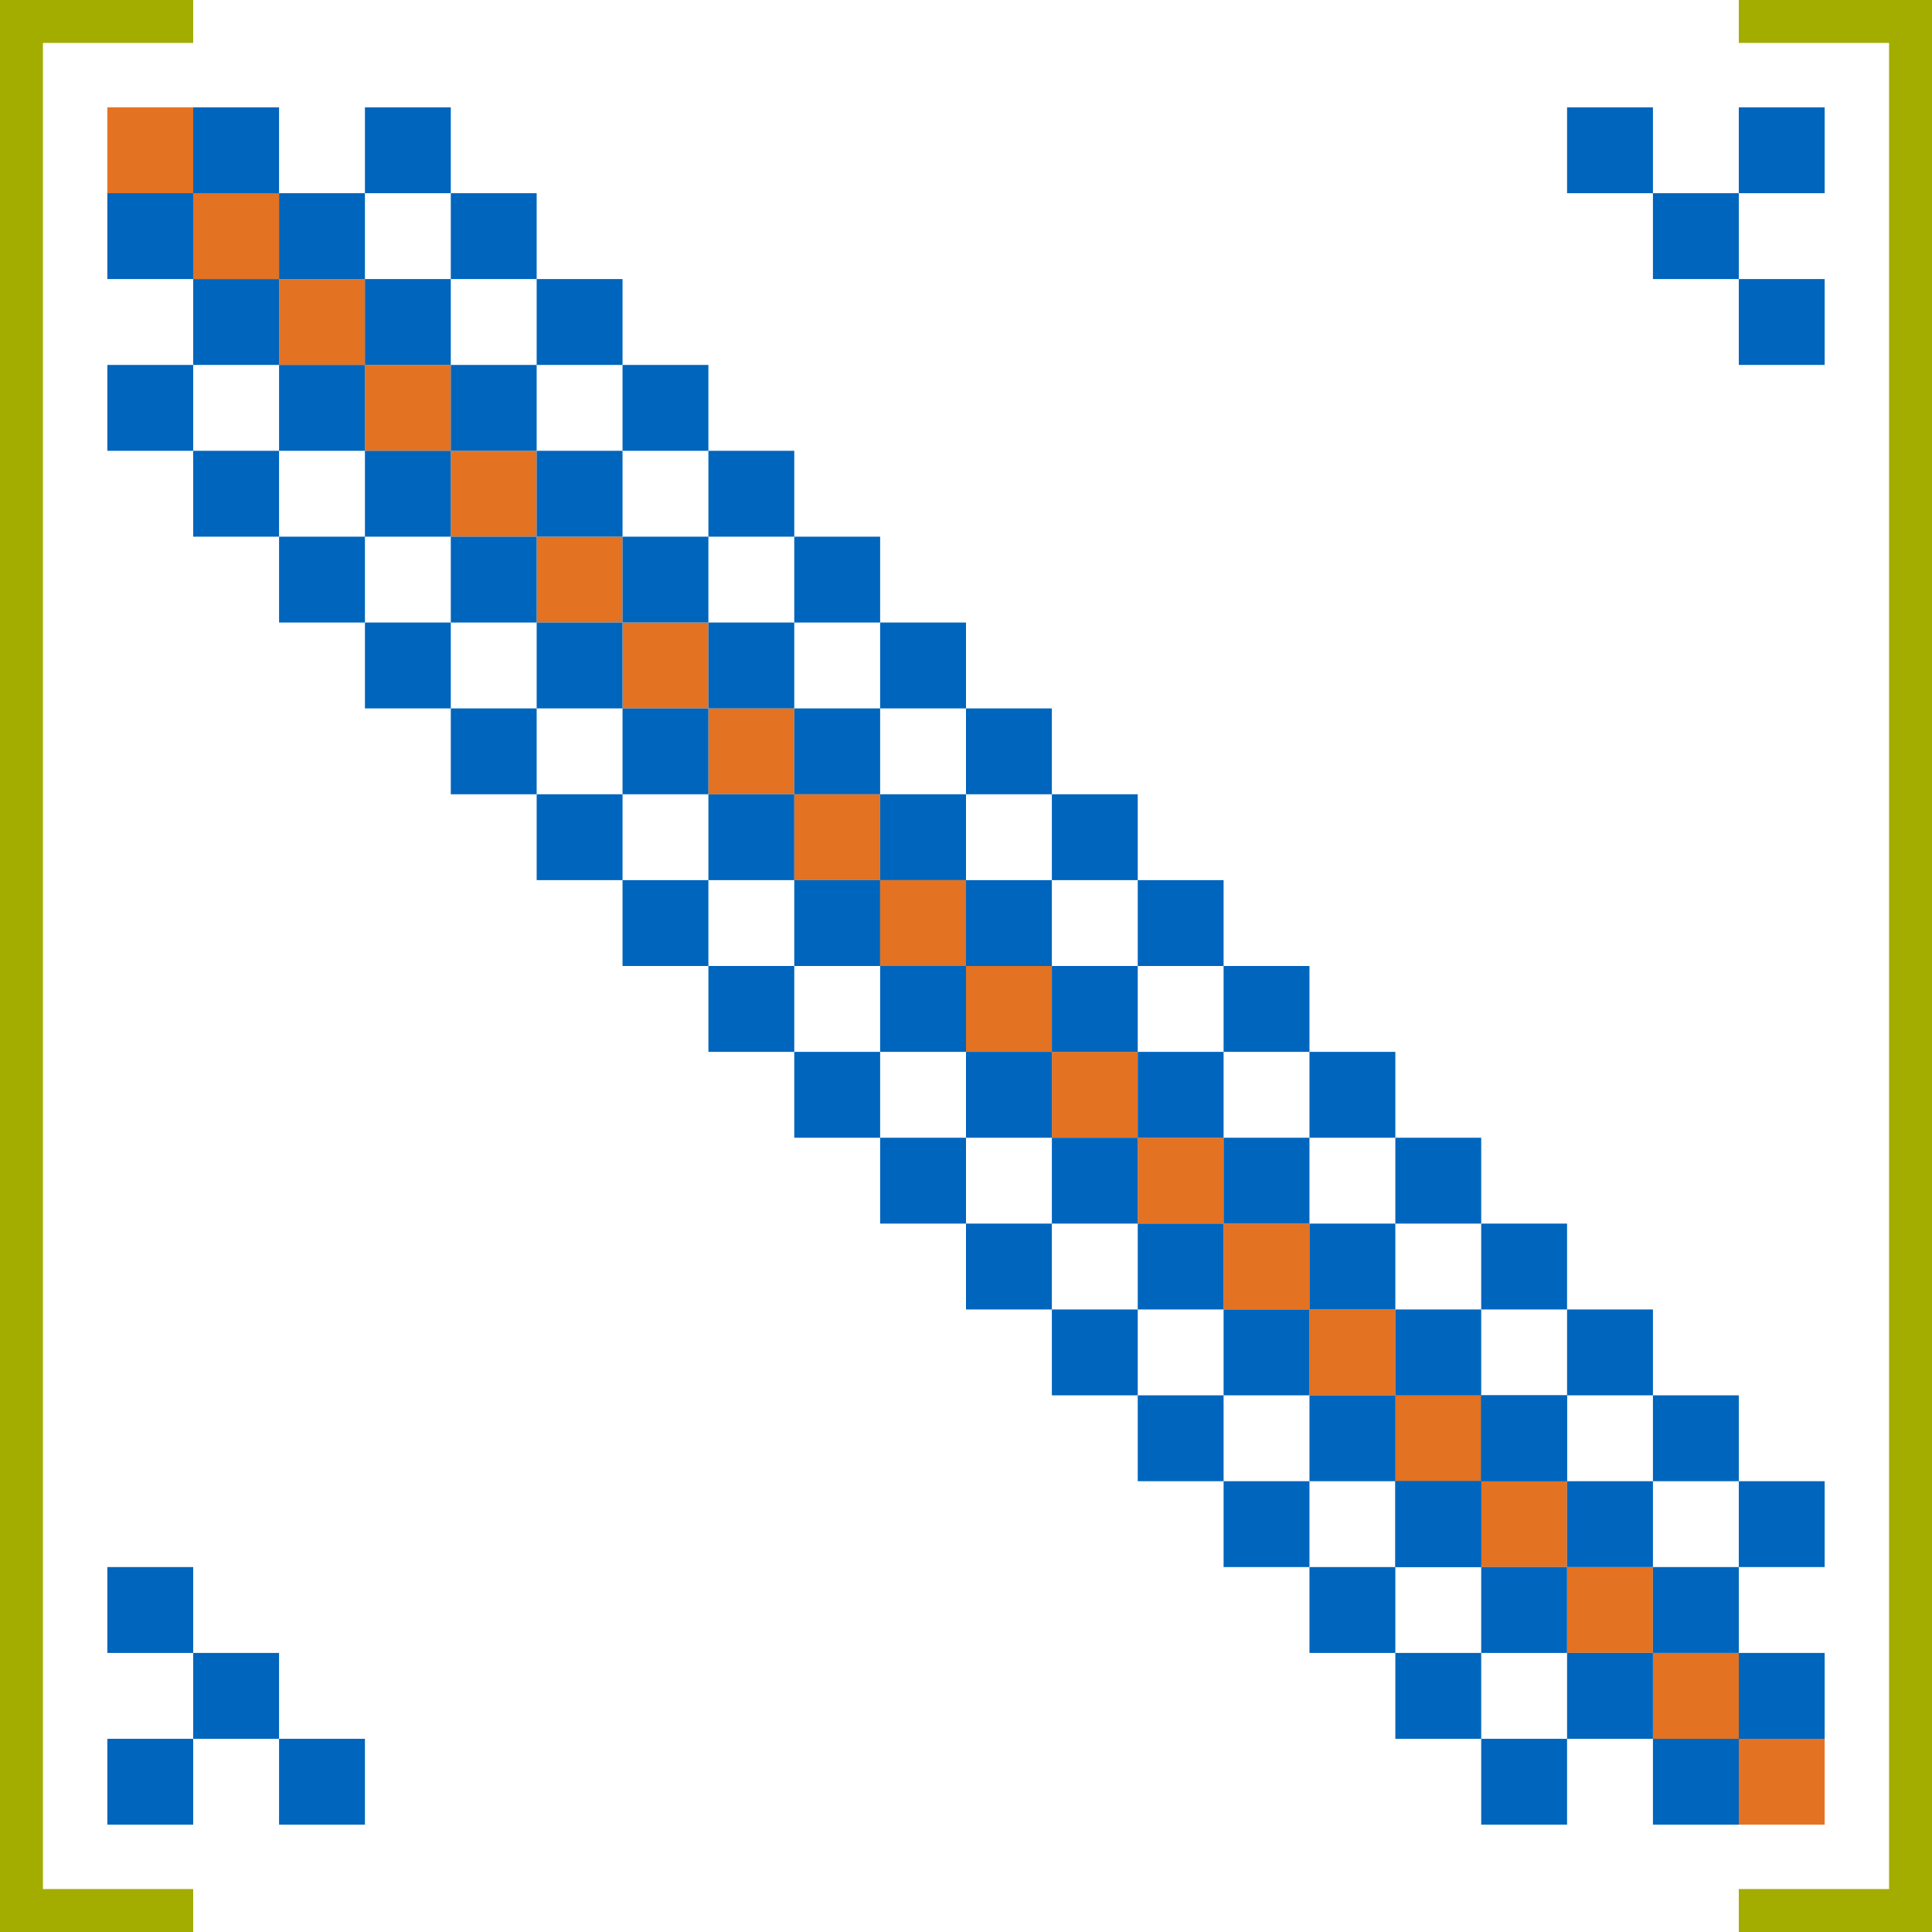
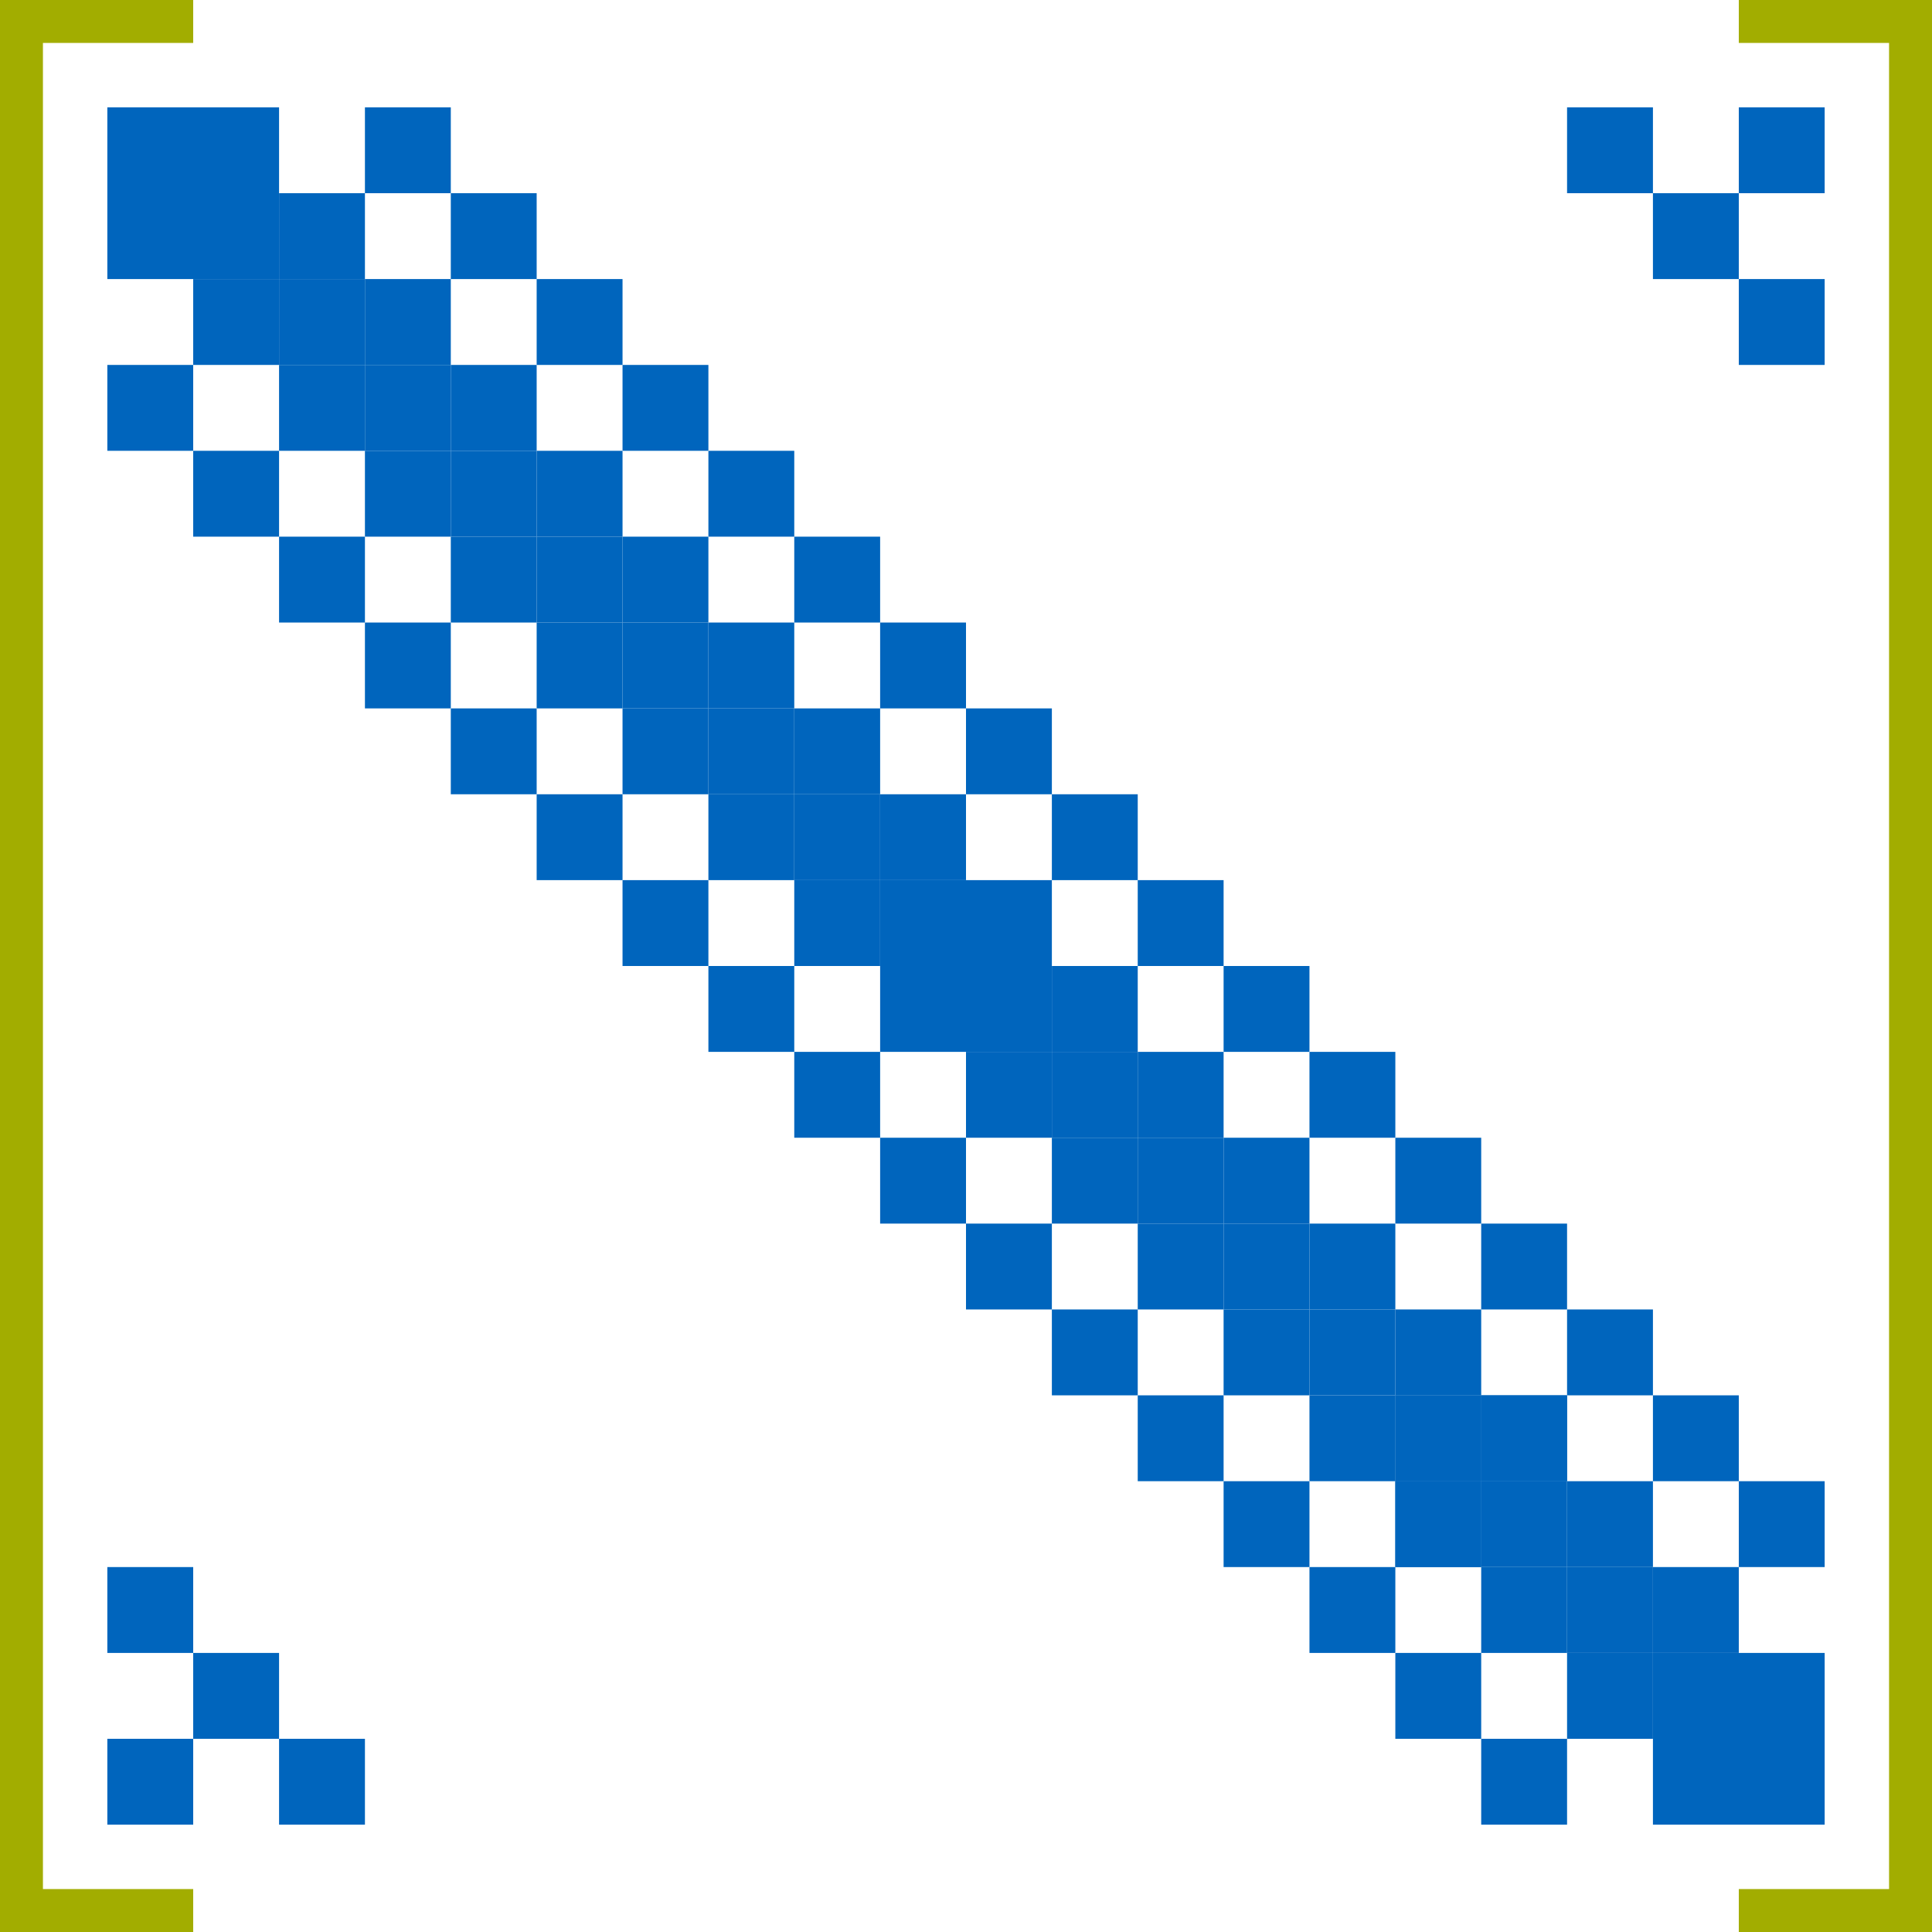
<svg xmlns="http://www.w3.org/2000/svg" width="22.5mm" height="22.5mm" viewBox="0 0 22.5 22.5" version="1.1" id="svg8">
  <defs id="defs2" />
  <g id="layer1" transform="translate(-33.75,-38.75)">
-     <rect style="fill:#e37222;stroke:none;stroke-width:0.17;stroke-linecap:round;stroke-opacity:0.999;stop-color:#000000" id="rect34" width="1" height="1" x="37" y="42" />
-     <rect style="fill:#e37222;stroke:none;stroke-width:0.17;stroke-linecap:round;stroke-opacity:0.999;stop-color:#000000" id="rect36" width="1" height="1" x="35" y="40" />
-     <rect style="fill:#e37222;stroke:none;stroke-width:0.17;stroke-linecap:round;stroke-opacity:0.999;stop-color:#000000" id="rect38" width="1" height="1" x="38" y="43" />
-     <rect style="fill:#e37222;stroke:none;stroke-width:0.17;stroke-linecap:round;stroke-opacity:0.999;stop-color:#000000" id="rect40" width="1" height="1" x="36" y="41" />
-     <rect style="fill:#e37222;stroke:none;stroke-width:0.17;stroke-linecap:round;stroke-opacity:0.999;stop-color:#000000" id="rect42" width="1" height="1" x="39" y="44" />
-     <rect style="fill:#e37222;stroke:none;stroke-width:0.17;stroke-linecap:round;stroke-opacity:0.999;stop-color:#000000" id="rect44" width="1" height="1" x="40" y="45" />
-     <rect style="fill:#e37222;stroke:none;stroke-width:0.17;stroke-linecap:round;stroke-opacity:0.999;stop-color:#000000" id="rect46" width="1" height="1" x="41" y="46" />
-     <rect style="fill:#e37222;stroke:none;stroke-width:0.17;stroke-linecap:round;stroke-opacity:0.999;stop-color:#000000" id="rect48" width="1" height="1" x="42" y="47" />
-     <rect style="fill:#e37222;stroke:none;stroke-width:0.17;stroke-linecap:round;stroke-opacity:0.999;stop-color:#000000" id="rect50" width="1" height="1" x="43" y="48" />
-     <rect style="fill:#e37222;stroke:none;stroke-width:0.17;stroke-linecap:round;stroke-opacity:0.999;stop-color:#000000" id="rect52" width="1" height="1" x="44" y="49" />
-     <rect style="fill:#e37222;stroke:none;stroke-width:0.17;stroke-linecap:round;stroke-opacity:0.999;stop-color:#000000" id="rect54" width="1" height="1" x="45" y="50" />
-     <rect style="fill:#e37222;stroke:none;stroke-width:0.17;stroke-linecap:round;stroke-opacity:0.999;stop-color:#000000" id="rect56" width="1" height="1" x="46" y="51" />
-     <rect style="fill:#e37222;stroke:none;stroke-width:0.17;stroke-linecap:round;stroke-opacity:0.999;stop-color:#000000" id="rect58" width="1" height="1" x="47" y="52" />
-     <rect style="fill:#e37222;stroke:none;stroke-width:0.17;stroke-linecap:round;stroke-opacity:0.999;stop-color:#000000" id="rect60" width="1" height="1" x="48" y="53" />
-     <rect style="fill:#e37222;stroke:none;stroke-width:0.17;stroke-linecap:round;stroke-opacity:0.999;stop-color:#000000" id="rect62" width="1" height="1" x="49" y="54" />
+     <rect style="fill:#0065bd;stroke:none;stroke-width:0.17;stroke-linecap:round;stroke-opacity:0.999;stop-color:#000000" id="rect34" width="1" height="1" x="37" y="42" />
+     <rect style="fill:#0065bd;stroke:none;stroke-width:0.17;stroke-linecap:round;stroke-opacity:0.999;stop-color:#000000" id="rect36" width="1" height="1" x="35" y="40" />
+     <rect style="fill:#0065bd;stroke:none;stroke-width:0.17;stroke-linecap:round;stroke-opacity:0.999;stop-color:#000000" id="rect38" width="1" height="1" x="38" y="43" />
+     <rect style="fill:#0065bd;stroke:none;stroke-width:0.17;stroke-linecap:round;stroke-opacity:0.999;stop-color:#000000" id="rect40" width="1" height="1" x="36" y="41" />
+     <rect style="fill:#0065bd;stroke:none;stroke-width:0.17;stroke-linecap:round;stroke-opacity:0.999;stop-color:#000000" id="rect42" width="1" height="1" x="39" y="44" />
+     <rect style="fill:#0065bd;stroke:none;stroke-width:0.17;stroke-linecap:round;stroke-opacity:0.999;stop-color:#000000" id="rect44" width="1" height="1" x="40" y="45" />
+     <rect style="fill:#0065bd;stroke:none;stroke-width:0.17;stroke-linecap:round;stroke-opacity:0.999;stop-color:#000000" id="rect46" width="1" height="1" x="41" y="46" />
+     <rect style="fill:#0065bd;stroke:none;stroke-width:0.17;stroke-linecap:round;stroke-opacity:0.999;stop-color:#000000" id="rect48" width="1" height="1" x="42" y="47" />
+     <rect style="fill:#0065bd;stroke:none;stroke-width:0.17;stroke-linecap:round;stroke-opacity:0.999;stop-color:#000000" id="rect50" width="1" height="1" x="43" y="48" />
+     <rect style="fill:#0065bd;stroke:none;stroke-width:0.17;stroke-linecap:round;stroke-opacity:0.999;stop-color:#000000" id="rect52" width="1" height="1" x="44" y="49" />
+     <rect style="fill:#0065bd;stroke:none;stroke-width:0.17;stroke-linecap:round;stroke-opacity:0.999;stop-color:#000000" id="rect54" width="1" height="1" x="45" y="50" />
+     <rect style="fill:#0065bd;stroke:none;stroke-width:0.17;stroke-linecap:round;stroke-opacity:0.999;stop-color:#000000" id="rect56" width="1" height="1" x="46" y="51" />
+     <rect style="fill:#0065bd;stroke:none;stroke-width:0.17;stroke-linecap:round;stroke-opacity:0.999;stop-color:#000000" id="rect58" width="1" height="1" x="47" y="52" />
+     <rect style="fill:#0065bd;stroke:none;stroke-width:0.17;stroke-linecap:round;stroke-opacity:0.999;stop-color:#000000" id="rect60" width="1" height="1" x="48" y="53" />
+     <rect style="fill:#0065bd;stroke:none;stroke-width:0.17;stroke-linecap:round;stroke-opacity:0.999;stop-color:#000000" id="rect62" width="1" height="1" x="49" y="54" />
    <rect style="fill:#0065bd;stroke:none;stroke-width:0.17;stroke-linecap:round;stroke-opacity:0.999;stop-color:#000000" id="rect64" width="1" height="1" x="50" y="55" />
-     <rect style="fill:#e37222;stroke:none;stroke-width:0.17;stroke-linecap:round;stroke-opacity:0.999;stop-color:#000000" id="rect66" width="1" height="1" x="50" y="55" />
-     <rect style="fill:#e37222;stroke:none;stroke-width:0.17;stroke-linecap:round;stroke-opacity:0.999;stop-color:#000000" id="rect68" width="1" height="1" x="51" y="56" />
-     <rect style="fill:#e37222;stroke:none;stroke-width:0.17;stroke-linecap:round;stroke-opacity:0.999;stop-color:#000000" id="rect70" width="1" height="1" x="52" y="57" />
-     <rect style="fill:#e37222;stroke:none;stroke-width:0.17;stroke-linecap:round;stroke-opacity:0.999;stop-color:#000000" id="rect72" width="1" height="1" x="53" y="58" />
-     <rect style="fill:#e37222;stroke:none;stroke-width:0.17;stroke-linecap:round;stroke-opacity:0.999;stop-color:#000000" id="rect74" width="1" height="1" x="54" y="59" />
+     <rect style="fill:#0065bd;stroke:none;stroke-width:0.17;stroke-linecap:round;stroke-opacity:0.999;stop-color:#000000" id="rect66" width="1" height="1" x="50" y="55" />
+     <rect style="fill:#0065bd;stroke:none;stroke-width:0.17;stroke-linecap:round;stroke-opacity:0.999;stop-color:#000000" id="rect68" width="1" height="1" x="51" y="56" />
+     <rect style="fill:#0065bd;stroke:none;stroke-width:0.17;stroke-linecap:round;stroke-opacity:0.999;stop-color:#000000" id="rect70" width="1" height="1" x="52" y="57" />
+     <rect style="fill:#0065bd;stroke:none;stroke-width:0.17;stroke-linecap:round;stroke-opacity:0.999;stop-color:#000000" id="rect72" width="1" height="1" x="53" y="58" />
+     <rect style="fill:#0065bd;stroke:none;stroke-width:0.17;stroke-linecap:round;stroke-opacity:0.999;stop-color:#000000" id="rect74" width="1" height="1" x="54" y="59" />
    <rect style="fill:#0065bd;stroke:none;stroke-width:0.17;stroke-linecap:round;stroke-opacity:0.999;stop-color:#000000" id="rect78" width="1" height="1" x="38" y="42" />
    <rect style="fill:#0065bd;stroke:none;stroke-width:0.17;stroke-linecap:round;stroke-opacity:0.999;stop-color:#000000" id="rect80" width="1" height="1" x="36" y="40" />
    <rect style="fill:#0065bd;stroke:none;stroke-width:0.17;stroke-linecap:round;stroke-opacity:0.999;stop-color:#000000" id="rect82" width="1" height="1" x="39" y="43" />
    <rect style="fill:#0065bd;stroke:none;stroke-width:0.17;stroke-linecap:round;stroke-opacity:0.999;stop-color:#000000" id="rect84" width="1" height="1" x="37" y="41" />
    <rect style="fill:#0065bd;stroke:none;stroke-width:0.17;stroke-linecap:round;stroke-opacity:0.999;stop-color:#000000" id="rect86" width="1" height="1" x="40" y="44" />
    <rect style="fill:#0065bd;stroke:none;stroke-width:0.17;stroke-linecap:round;stroke-opacity:0.999;stop-color:#000000" id="rect88" width="1" height="1" x="41" y="45" />
    <rect style="fill:#0065bd;stroke:none;stroke-width:0.17;stroke-linecap:round;stroke-opacity:0.999;stop-color:#000000" id="rect90" width="1" height="1" x="42" y="46" />
    <rect style="fill:#0065bd;stroke:none;stroke-width:0.17;stroke-linecap:round;stroke-opacity:0.999;stop-color:#000000" id="rect92" width="1" height="1" x="43" y="47" />
    <rect style="fill:#0065bd;stroke:none;stroke-width:0.17;stroke-linecap:round;stroke-opacity:0.999;stop-color:#000000" id="rect94" width="1" height="1" x="44" y="48" />
    <rect style="fill:#0065bd;stroke:none;stroke-width:0.17;stroke-linecap:round;stroke-opacity:0.999;stop-color:#000000" id="rect96" width="1" height="1" x="45" y="49" />
    <rect style="fill:#0065bd;stroke:none;stroke-width:0.17;stroke-linecap:round;stroke-opacity:0.999;stop-color:#000000" id="rect98" width="1" height="1" x="46" y="50" />
    <rect style="fill:#0065bd;stroke:none;stroke-width:0.17;stroke-linecap:round;stroke-opacity:0.999;stop-color:#000000" id="rect100" width="1" height="1" x="47" y="51" />
    <rect style="fill:#0065bd;stroke:none;stroke-width:0.17;stroke-linecap:round;stroke-opacity:0.999;stop-color:#000000" id="rect102" width="1" height="1" x="48" y="52" />
    <rect style="fill:#0065bd;stroke:none;stroke-width:0.17;stroke-linecap:round;stroke-opacity:0.999;stop-color:#000000" id="rect104" width="1" height="1" x="49" y="53" />
    <rect style="fill:#0065bd;stroke:none;stroke-width:0.17;stroke-linecap:round;stroke-opacity:0.999;stop-color:#000000" id="rect106" width="1" height="1" x="50" y="54" />
    <rect style="fill:#0065bd;stroke:none;stroke-width:0.17;stroke-linecap:round;stroke-opacity:0.999;stop-color:#000000" id="rect108" width="1" height="1" x="51" y="55" />
    <rect style="fill:#0065bd;stroke:none;stroke-width:0.17;stroke-linecap:round;stroke-opacity:0.999;stop-color:#000000" id="rect110" width="1" height="1" x="51" y="55" />
    <rect style="fill:#0065bd;stroke:none;stroke-width:0.17;stroke-linecap:round;stroke-opacity:0.999;stop-color:#000000" id="rect112" width="1" height="1" x="52" y="56" />
    <rect style="fill:#0065bd;stroke:none;stroke-width:0.17;stroke-linecap:round;stroke-opacity:0.999;stop-color:#000000" id="rect114" width="1" height="1" x="53" y="57" />
    <rect style="fill:#0065bd;stroke:none;stroke-width:0.17;stroke-linecap:round;stroke-opacity:0.999;stop-color:#000000" id="rect116" width="1" height="1" x="54" y="58" />
    <rect style="fill:#0065bd;stroke:none;stroke-width:0.17;stroke-linecap:round;stroke-opacity:0.999;stop-color:#000000" id="rect120" width="1" height="1" x="37" y="43" />
    <rect style="fill:#0065bd;stroke:none;stroke-width:0.17;stroke-linecap:round;stroke-opacity:0.999;stop-color:#000000" id="rect122" width="1" height="1" x="35" y="41" />
    <rect style="fill:#0065bd;stroke:none;stroke-width:0.17;stroke-linecap:round;stroke-opacity:0.999;stop-color:#000000" id="rect124" width="1" height="1" x="38" y="44" />
    <rect style="fill:#0065bd;stroke:none;stroke-width:0.17;stroke-linecap:round;stroke-opacity:0.999;stop-color:#000000" id="rect126" width="1" height="1" x="36" y="42" />
    <rect style="fill:#0065bd;stroke:none;stroke-width:0.17;stroke-linecap:round;stroke-opacity:0.999;stop-color:#000000" id="rect128" width="1" height="1" x="39" y="45" />
    <rect style="fill:#0065bd;stroke:none;stroke-width:0.17;stroke-linecap:round;stroke-opacity:0.999;stop-color:#000000" id="rect130" width="1" height="1" x="40" y="46" />
    <rect style="fill:#0065bd;stroke:none;stroke-width:0.17;stroke-linecap:round;stroke-opacity:0.999;stop-color:#000000" id="rect132" width="1" height="1" x="41" y="47" />
    <rect style="fill:#0065bd;stroke:none;stroke-width:0.17;stroke-linecap:round;stroke-opacity:0.999;stop-color:#000000" id="rect134" width="1" height="1" x="42" y="48" />
    <rect style="fill:#0065bd;stroke:none;stroke-width:0.17;stroke-linecap:round;stroke-opacity:0.999;stop-color:#000000" id="rect136" width="1" height="1" x="43" y="49" />
    <rect style="fill:#0065bd;stroke:none;stroke-width:0.17;stroke-linecap:round;stroke-opacity:0.999;stop-color:#000000" id="rect138" width="1" height="1" x="44" y="50" />
    <rect style="fill:#0065bd;stroke:none;stroke-width:0.17;stroke-linecap:round;stroke-opacity:0.999;stop-color:#000000" id="rect140" width="1" height="1" x="45" y="51" />
    <rect style="fill:#0065bd;stroke:none;stroke-width:0.17;stroke-linecap:round;stroke-opacity:0.999;stop-color:#000000" id="rect142" width="1" height="1" x="46" y="52" />
    <rect style="fill:#0065bd;stroke:none;stroke-width:0.17;stroke-linecap:round;stroke-opacity:0.999;stop-color:#000000" id="rect144" width="1" height="1" x="47" y="53" />
    <rect style="fill:#0065bd;stroke:none;stroke-width:0.17;stroke-linecap:round;stroke-opacity:0.999;stop-color:#000000" id="rect146" width="1" height="1" x="48" y="54" />
    <rect style="fill:#0065bd;stroke:none;stroke-width:0.17;stroke-linecap:round;stroke-opacity:0.999;stop-color:#000000" id="rect148" width="1" height="1" x="49" y="55" />
    <rect style="fill:#0065bd;stroke:none;stroke-width:0.17;stroke-linecap:round;stroke-opacity:0.999;stop-color:#000000" id="rect150" width="1" height="1" x="50" y="56" />
    <rect style="fill:#0065bd;stroke:none;stroke-width:0.17;stroke-linecap:round;stroke-opacity:0.999;stop-color:#000000" id="rect152" width="1" height="1" x="50" y="56" />
    <rect style="fill:#0065bd;stroke:none;stroke-width:0.17;stroke-linecap:round;stroke-opacity:0.999;stop-color:#000000" id="rect154" width="1" height="1" x="51" y="57" />
    <rect style="fill:#0065bd;stroke:none;stroke-width:0.17;stroke-linecap:round;stroke-opacity:0.999;stop-color:#000000" id="rect156" width="1" height="1" x="52" y="58" />
    <rect style="fill:#0065bd;stroke:none;stroke-width:0.17;stroke-linecap:round;stroke-opacity:0.999;stop-color:#000000" id="rect158" width="1" height="1" x="53" y="59" />
    <rect style="fill:#0065bd;stroke:none;stroke-width:0.17;stroke-linecap:round;stroke-opacity:0.999;stop-color:#000000" id="rect162" width="1" height="1" x="40" y="42" />
    <rect style="fill:#0065bd;stroke:none;stroke-width:0.17;stroke-linecap:round;stroke-opacity:0.999;stop-color:#000000" id="rect164" width="1" height="1" x="38" y="40" />
    <rect style="fill:#0065bd;stroke:none;stroke-width:0.17;stroke-linecap:round;stroke-opacity:0.999;stop-color:#000000" id="rect166" width="1" height="1" x="41" y="43" />
    <rect style="fill:#0065bd;stroke:none;stroke-width:0.17;stroke-linecap:round;stroke-opacity:0.999;stop-color:#000000" id="rect168" width="1" height="1" x="39" y="41" />
    <rect style="fill:#0065bd;stroke:none;stroke-width:0.17;stroke-linecap:round;stroke-opacity:0.999;stop-color:#000000" id="rect170" width="1" height="1" x="42" y="44" />
    <rect style="fill:#0065bd;stroke:none;stroke-width:0.17;stroke-linecap:round;stroke-opacity:0.999;stop-color:#000000" id="rect172" width="1" height="1" x="43" y="45" />
    <rect style="fill:#0065bd;stroke:none;stroke-width:0.17;stroke-linecap:round;stroke-opacity:0.999;stop-color:#000000" id="rect174" width="1" height="1" x="44" y="46" />
    <rect style="fill:#0065bd;stroke:none;stroke-width:0.17;stroke-linecap:round;stroke-opacity:0.999;stop-color:#000000" id="rect176" width="1" height="1" x="45" y="47" />
    <rect style="fill:#0065bd;stroke:none;stroke-width:0.17;stroke-linecap:round;stroke-opacity:0.999;stop-color:#000000" id="rect178" width="1" height="1" x="46" y="48" />
    <rect style="fill:#0065bd;stroke:none;stroke-width:0.17;stroke-linecap:round;stroke-opacity:0.999;stop-color:#000000" id="rect180" width="1" height="1" x="47" y="49" />
    <rect style="fill:#0065bd;stroke:none;stroke-width:0.17;stroke-linecap:round;stroke-opacity:0.999;stop-color:#000000" id="rect182" width="1" height="1" x="48" y="50" />
    <rect style="fill:#0065bd;stroke:none;stroke-width:0.17;stroke-linecap:round;stroke-opacity:0.999;stop-color:#000000" id="rect184" width="1" height="1" x="49" y="51" />
    <rect style="fill:#0065bd;stroke:none;stroke-width:0.17;stroke-linecap:round;stroke-opacity:0.999;stop-color:#000000" id="rect186" width="1" height="1" x="50" y="52" />
    <rect style="fill:#0065bd;stroke:none;stroke-width:0.17;stroke-linecap:round;stroke-opacity:0.999;stop-color:#000000" id="rect188" width="1" height="1" x="51" y="53" />
    <rect style="fill:#0065bd;stroke:none;stroke-width:0.17;stroke-linecap:round;stroke-opacity:0.999;stop-color:#000000" id="rect190" width="1" height="1" x="52" y="54" />
    <rect style="fill:#0065bd;stroke:none;stroke-width:0.17;stroke-linecap:round;stroke-opacity:0.999;stop-color:#000000" id="rect192" width="1" height="1" x="53" y="55" />
    <rect style="fill:#0065bd;stroke:none;stroke-width:0.17;stroke-linecap:round;stroke-opacity:0.999;stop-color:#000000" id="rect194" width="1" height="1" x="54" y="56" />
    <rect style="fill:#0065bd;stroke:none;stroke-width:0.17;stroke-linecap:round;stroke-opacity:0.999;stop-color:#000000" id="rect202" width="1" height="1" x="37" y="45" />
    <rect style="fill:#0065bd;stroke:none;stroke-width:0.17;stroke-linecap:round;stroke-opacity:0.999;stop-color:#000000" id="rect204" width="1" height="1" x="35" y="43" />
    <rect style="fill:#0065bd;stroke:none;stroke-width:0.17;stroke-linecap:round;stroke-opacity:0.999;stop-color:#000000" id="rect206" width="1" height="1" x="38" y="46" />
    <rect style="fill:#0065bd;stroke:none;stroke-width:0.17;stroke-linecap:round;stroke-opacity:0.999;stop-color:#000000" id="rect208" width="1" height="1" x="36" y="44" />
    <rect style="fill:#0065bd;stroke:none;stroke-width:0.17;stroke-linecap:round;stroke-opacity:0.999;stop-color:#000000" id="rect210" width="1" height="1" x="39" y="47" />
    <rect style="fill:#0065bd;stroke:none;stroke-width:0.17;stroke-linecap:round;stroke-opacity:0.999;stop-color:#000000" id="rect212" width="1" height="1" x="40" y="48" />
    <rect style="fill:#0065bd;stroke:none;stroke-width:0.17;stroke-linecap:round;stroke-opacity:0.999;stop-color:#000000" id="rect214" width="1" height="1" x="41" y="49" />
    <rect style="fill:#0065bd;stroke:none;stroke-width:0.17;stroke-linecap:round;stroke-opacity:0.999;stop-color:#000000" id="rect216" width="1" height="1" x="42" y="50" />
    <rect style="fill:#0065bd;stroke:none;stroke-width:0.17;stroke-linecap:round;stroke-opacity:0.999;stop-color:#000000" id="rect218" width="1" height="1" x="43" y="51" />
    <rect style="fill:#0065bd;stroke:none;stroke-width:0.17;stroke-linecap:round;stroke-opacity:0.999;stop-color:#000000" id="rect220" width="1" height="1" x="44" y="52" />
    <rect style="fill:#0065bd;stroke:none;stroke-width:0.17;stroke-linecap:round;stroke-opacity:0.999;stop-color:#000000" id="rect222" width="1" height="1" x="45" y="53" />
    <rect style="fill:#0065bd;stroke:none;stroke-width:0.17;stroke-linecap:round;stroke-opacity:0.999;stop-color:#000000" id="rect224" width="1" height="1" x="46" y="54" />
    <rect style="fill:#0065bd;stroke:none;stroke-width:0.17;stroke-linecap:round;stroke-opacity:0.999;stop-color:#000000" id="rect226" width="1" height="1" x="47" y="55" />
    <rect style="fill:#0065bd;stroke:none;stroke-width:0.17;stroke-linecap:round;stroke-opacity:0.999;stop-color:#000000" id="rect228" width="1" height="1" x="48" y="56" />
    <rect style="fill:#0065bd;stroke:none;stroke-width:0.17;stroke-linecap:round;stroke-opacity:0.999;stop-color:#000000" id="rect230" width="1" height="1" x="49" y="57" />
    <rect style="fill:#0065bd;stroke:none;stroke-width:0.17;stroke-linecap:round;stroke-opacity:0.999;stop-color:#000000" id="rect232" width="1" height="1" x="50" y="58" />
    <rect style="fill:#0065bd;stroke:none;stroke-width:0.17;stroke-linecap:round;stroke-opacity:0.999;stop-color:#000000" id="rect234" width="1" height="1" x="51" y="59" />
    <path style="fill:none;stroke:#a2ad00;stroke-width:0.5;stroke-linecap:butt;stroke-linejoin:miter;stroke-miterlimit:4;stroke-dasharray:none;stroke-opacity:1" d="m 36,39 h -2 l 1e-6,22 h 2" id="path531" />
    <path style="fill:none;stroke:#a2ad00;stroke-width:0.5;stroke-linecap:butt;stroke-linejoin:miter;stroke-miterlimit:4;stroke-dasharray:none;stroke-opacity:1" d="M 54,61 H 56 V 39 h -2" id="path533" />
    <rect style="fill:#0065bd;stroke:none;stroke-width:0.17;stroke-linecap:round;stroke-opacity:0.999;stop-color:#000000" id="rect1358" width="1" height="1" x="54" y="40" />
    <rect style="fill:#0065bd;stroke:none;stroke-width:0.17;stroke-linecap:round;stroke-opacity:0.999;stop-color:#000000" id="rect1360" width="1" height="1" x="52" y="40" />
    <rect style="fill:#0065bd;stroke:none;stroke-width:0.17;stroke-linecap:round;stroke-opacity:0.999;stop-color:#000000" id="rect1362" width="1" height="1" x="53" y="41" />
    <rect style="fill:#0065bd;stroke:none;stroke-width:0.17;stroke-linecap:round;stroke-opacity:0.999;stop-color:#000000" id="rect1364" width="1" height="1" x="54" y="42" />
    <rect style="fill:#0065bd;stroke:none;stroke-width:0.17;stroke-linecap:round;stroke-opacity:0.999;stop-color:#000000" id="rect1366" width="1" height="1" x="35" y="59" />
    <rect style="fill:#0065bd;stroke:none;stroke-width:0.17;stroke-linecap:round;stroke-opacity:0.999;stop-color:#000000" id="rect1368" width="1" height="1" x="35" y="57" />
    <rect style="fill:#0065bd;stroke:none;stroke-width:0.17;stroke-linecap:round;stroke-opacity:0.999;stop-color:#000000" id="rect1370" width="1" height="1" x="36" y="58" />
    <rect style="fill:#0065bd;stroke:none;stroke-width:0.17;stroke-linecap:round;stroke-opacity:0.999;stop-color:#000000" id="rect1372" width="1" height="1" x="37" y="59" />
  </g>
</svg>
